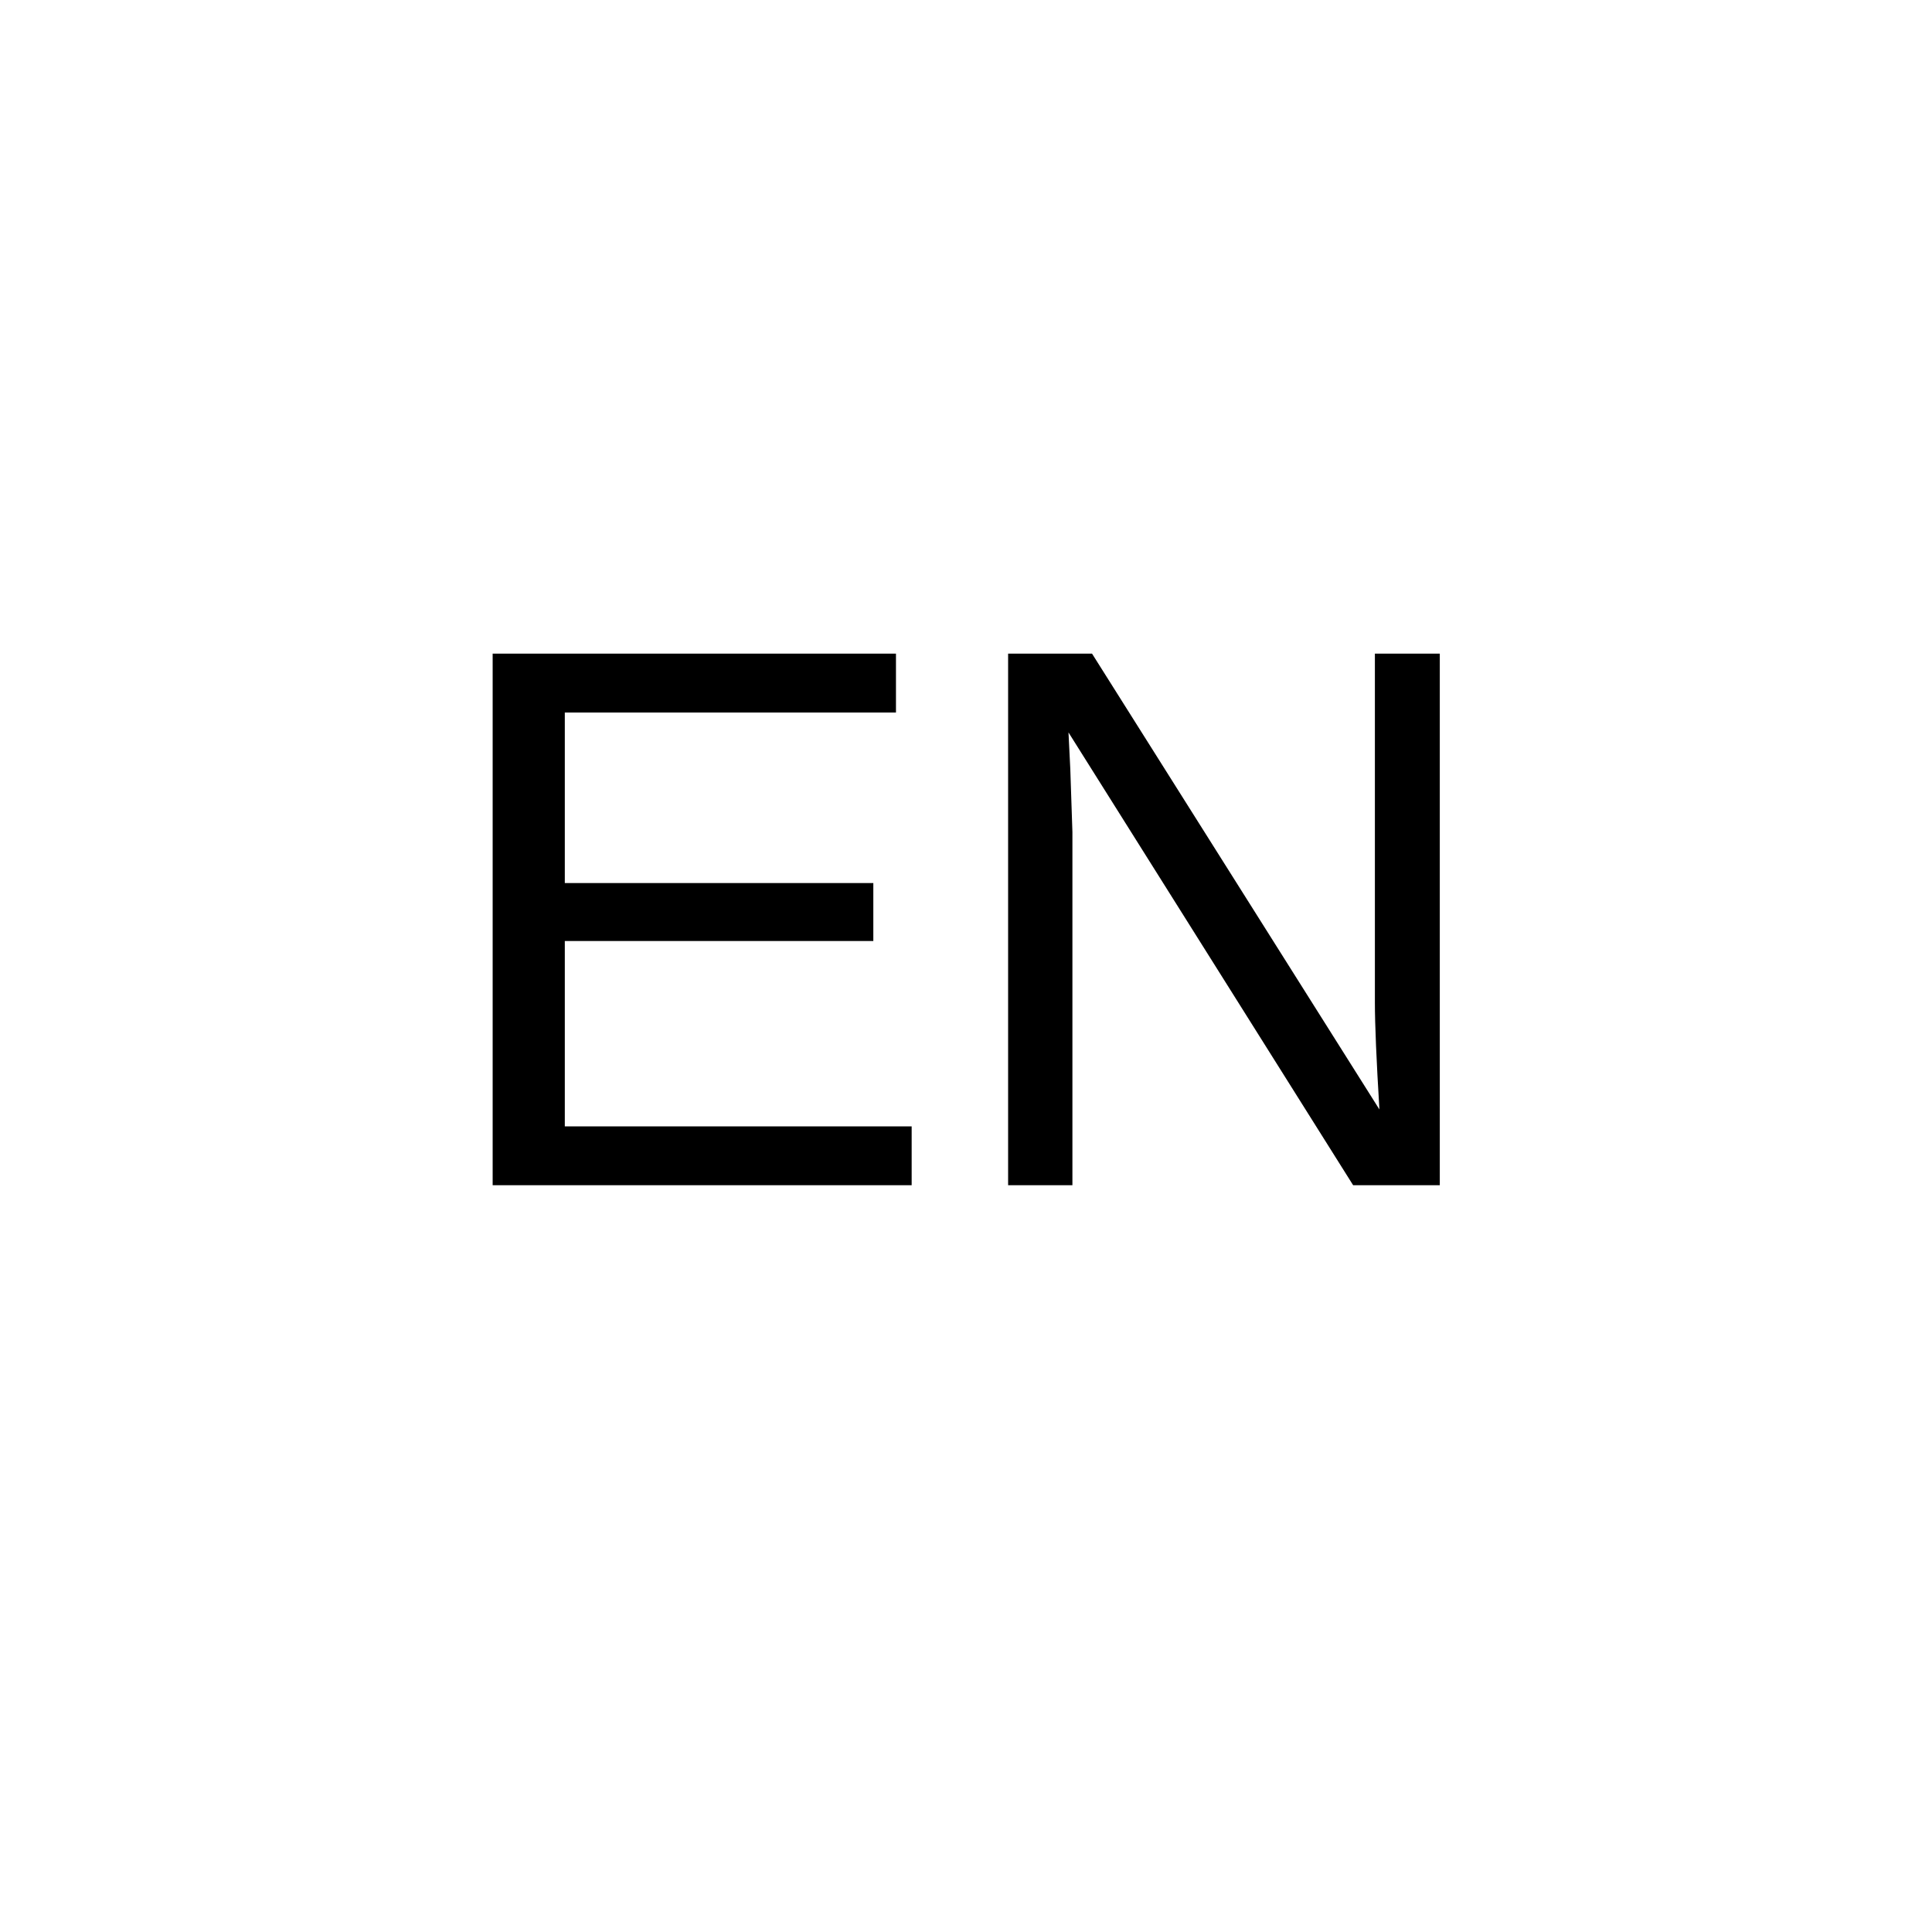
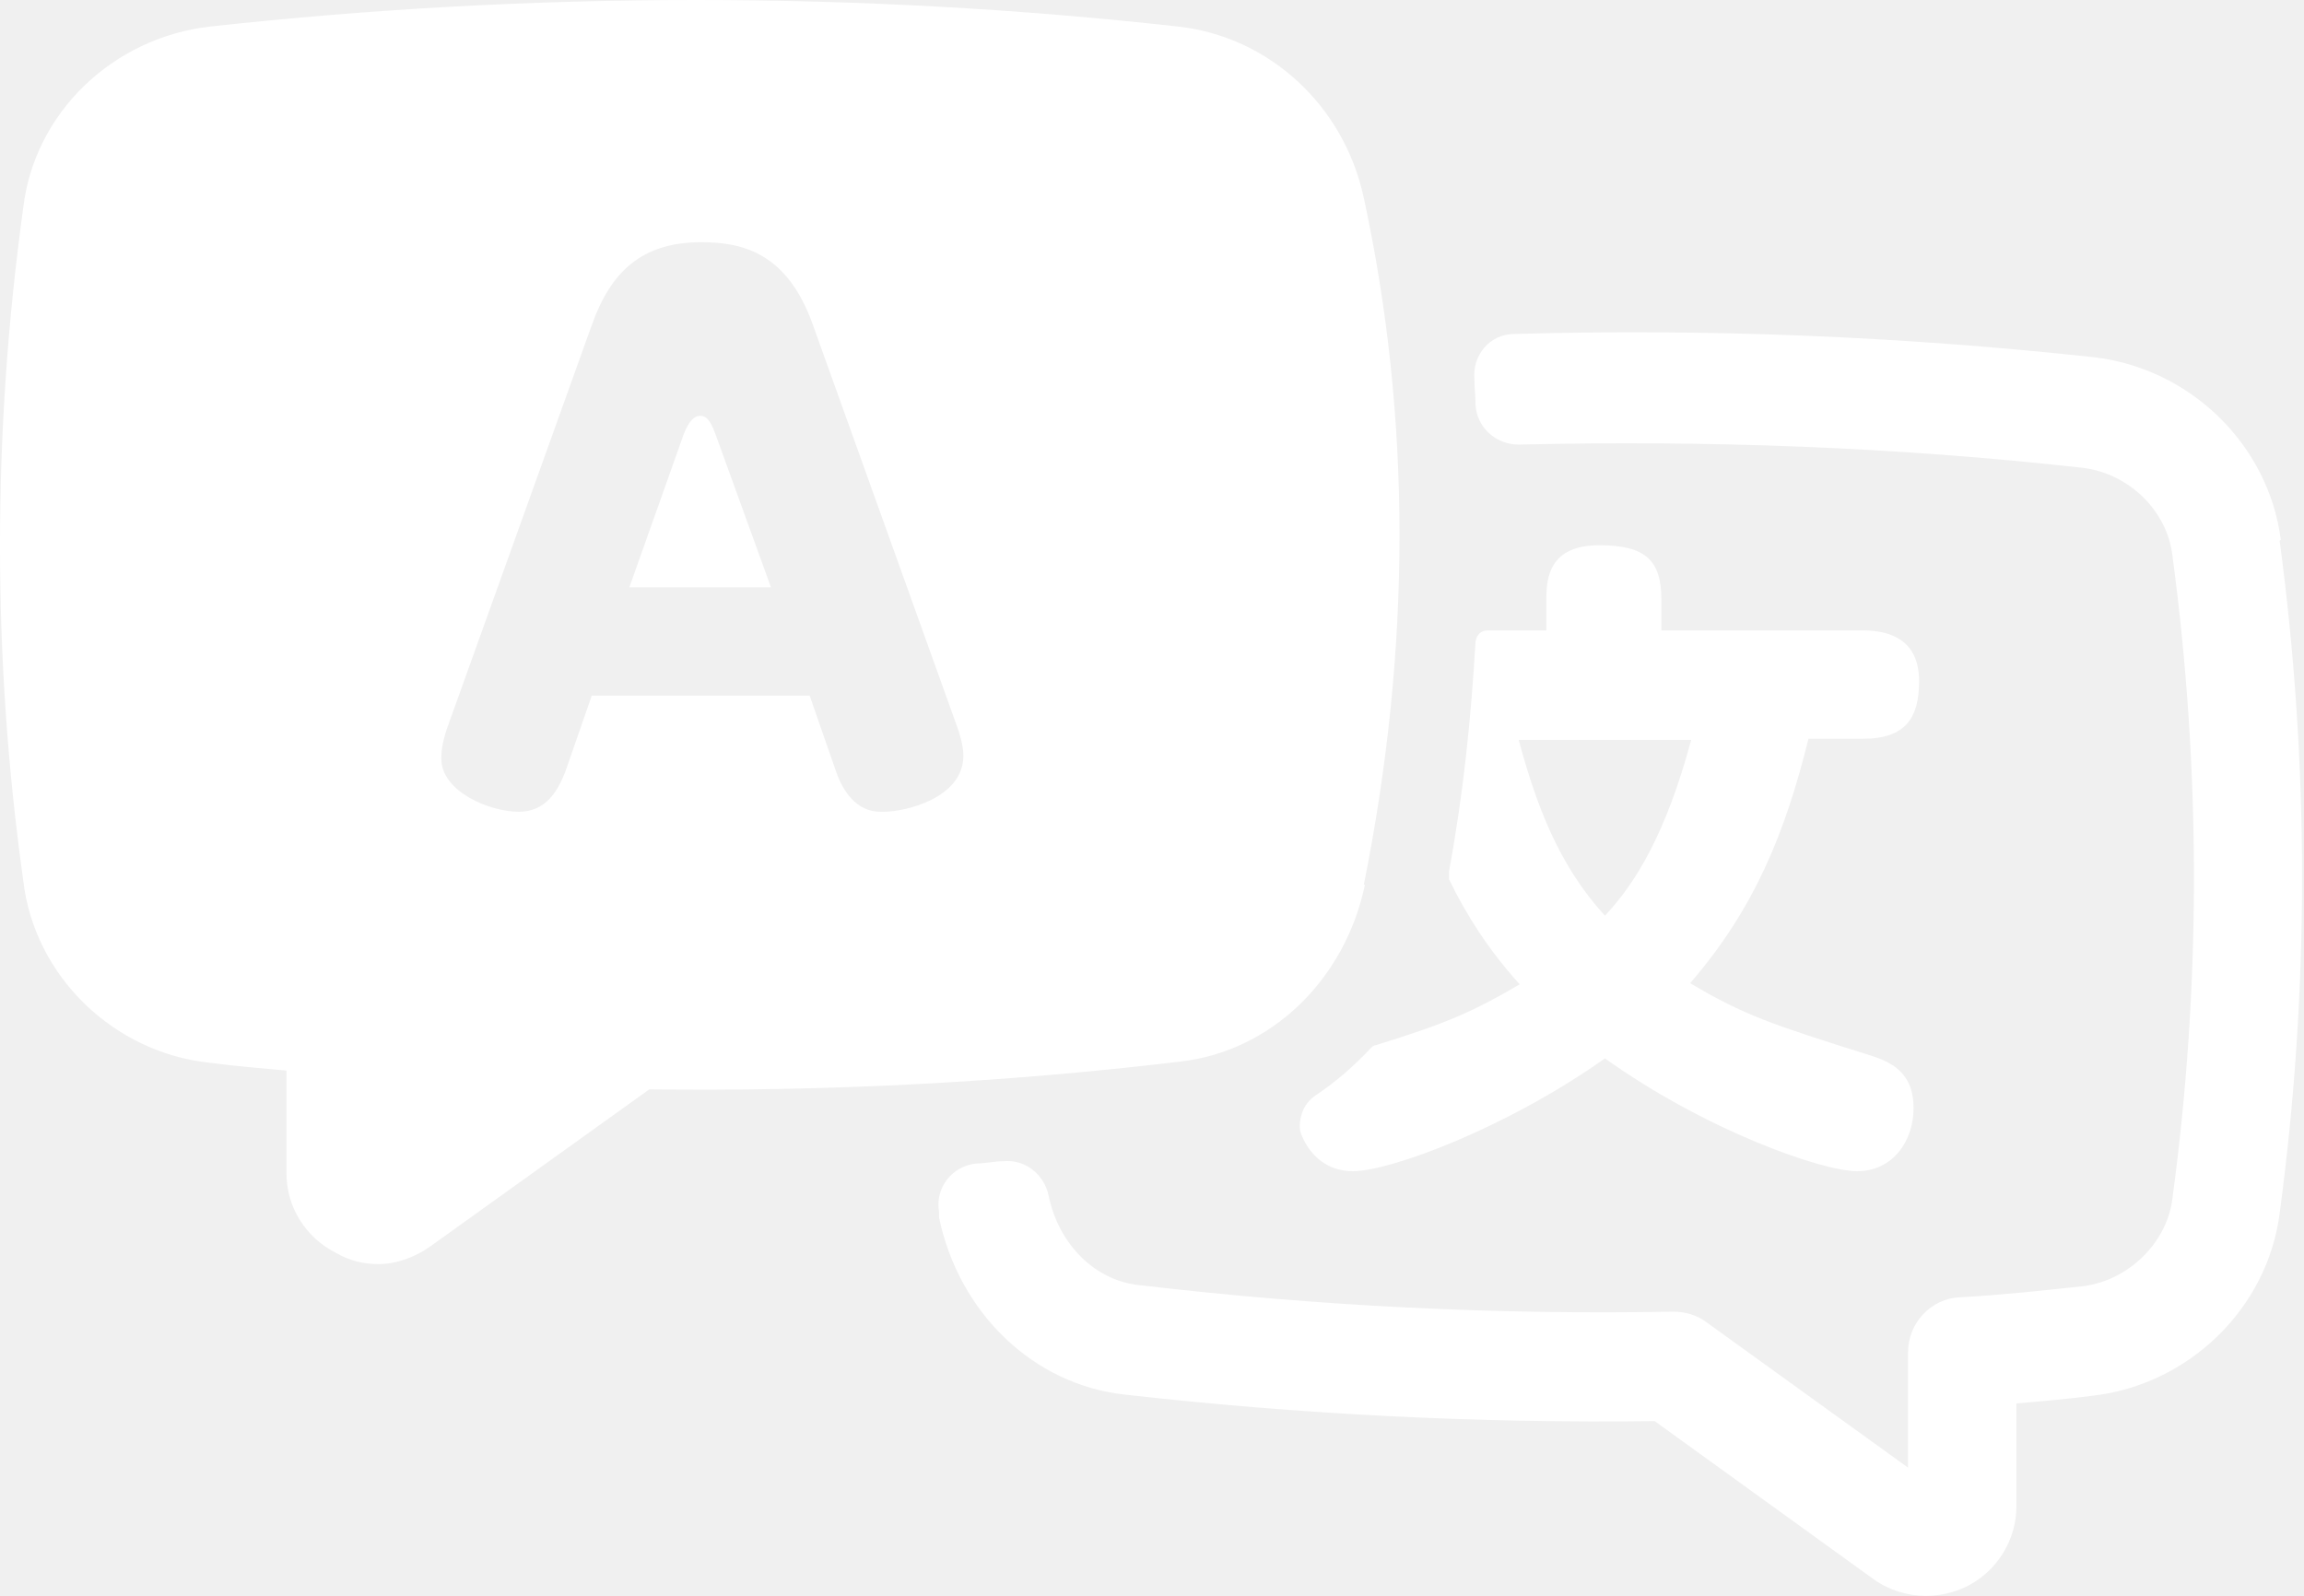
- <svg xmlns="http://www.w3.org/2000/svg" width="100" height="100" viewBox="0 0 100 100">
-   <rect width="100" height="100" fill="white" />
-   <text x="50%" y="50%" dominant-baseline="middle" text-anchor="middle" font-family="Arial" font-size="40" fill="black">EN</text>
+ <svg xmlns="http://www.w3.org/2000/svg" id="Layer_1" data-name="Layer 1" viewBox="0 0 20.83 14.43">
+   <defs>
+     <style>
+       .cls-1 {
+         fill: #fff;
+       }
+     </style>
+   </defs>
+   <path class="cls-1" d="M13.74,8.9c-.41,.24-.65,.35-1.3,.55-.02,0-.04,.02-.05,.03-.15,.16-.31,.3-.49,.42-.06,.04-.11,.1-.13,.17-.02,.06-.03,.14,0,.2,.08,.19,.24,.32,.46,.32,.34,0,1.39-.39,2.28-1.02,.91,.65,1.96,1.02,2.28,1.02s.51-.27,.51-.57c0-.33-.21-.42-.4-.48-.89-.28-1.13-.36-1.62-.65,.58-.67,.86-1.36,1.07-2.21h.49c.39,0,.51-.19,.51-.52,0-.36-.24-.46-.51-.46h-1.82v-.28c0-.35-.14-.49-.56-.49-.45,0-.48,.29-.48,.49v.28h-.53c-.06,0-.1,.04-.11,.1-.04,.69-.11,1.38-.24,2.08,0,.02,0,.05,0,.07,.16,.33,.36,.64,.63,.94Zm1.55-2.21c-.23,.85-.5,1.29-.78,1.59-.42-.46-.62-1-.78-1.59h1.56Z" />
+   <path class="cls-1" d="M6.33,3.76c-.05,0-.1,.04-.15,.17l-.49,1.38h1.28l-.5-1.38c-.06-.17-.11-.17-.14-.17Z" />
+   <path class="cls-1" d="M20.62,4.88c-.11-.86-.82-1.55-1.69-1.65-1.75-.19-3.5-.26-5.24-.21-.22,0-.38,.19-.36,.41,0,.08,.01,.15,.01,.23,.01,.2,.18,.36,.39,.36,1.7-.04,3.4,.02,5.1,.21,.41,.05,.76,.38,.81,.79,.26,1.94,.26,3.9,0,5.82,0,0,0,0,0,0-.05,.4-.4,.74-.81,.79-.37,.04-.74,.08-1.11,.1-.26,.01-.47,.23-.47,.5v1.04l-1.83-1.32c-.08-.06-.19-.09-.29-.09h0c-1.6,.03-3.22-.05-4.83-.24-.4-.04-.73-.37-.82-.81,0,0,0,0,0,0-.04-.19-.21-.33-.41-.31-.08,0-.16,.02-.24,.02-.22,.02-.38,.22-.34,.44,0,.02,0,.03,0,.05,.18,.86,.85,1.51,1.68,1.6,1.59,.18,3.2,.26,4.79,.24l1.98,1.43c.14,.1,.31,.15,.47,.15,.13,0,.26-.03,.38-.09,.27-.14,.44-.42,.44-.72v-.93c.23-.02,.46-.04,.69-.07,.87-.1,1.58-.79,1.69-1.65,.27-2.01,.27-4.06,0-6.08Z" />
+   <path class="cls-1" d="M12.33,8c.43-2.14,.43-4.22,0-6.21-.18-.84-.86-1.46-1.68-1.55C7.77-.08,4.82-.08,1.9,.24,1.02,.34,.31,1.02,.21,1.88-.07,3.91-.07,5.96,.21,7.96c.1,.87,.82,1.56,1.69,1.65,.23,.03,.46,.05,.69,.07v.93c0,.3,.17,.58,.45,.72,.12,.07,.25,.1,.38,.1,.16,0,.33-.06,.47-.16l1.98-1.42c1.59,.02,3.2-.06,4.79-.25,.83-.09,1.5-.74,1.68-1.6Zm-4.37-.66c-.22,0-.34-.19-.4-.36l-.24-.69h-1.97l-.24,.69c-.07,.18-.18,.36-.42,.36-.26,0-.7-.18-.7-.48,0-.04,0-.12,.05-.27l1.31-3.65c.17-.48,.45-.75,.99-.75,.38,0,.78,.1,1.01,.75l1.31,3.65s.05,.14,.05,.24c0,.39-.53,.51-.72,.51Z" />
</svg>
